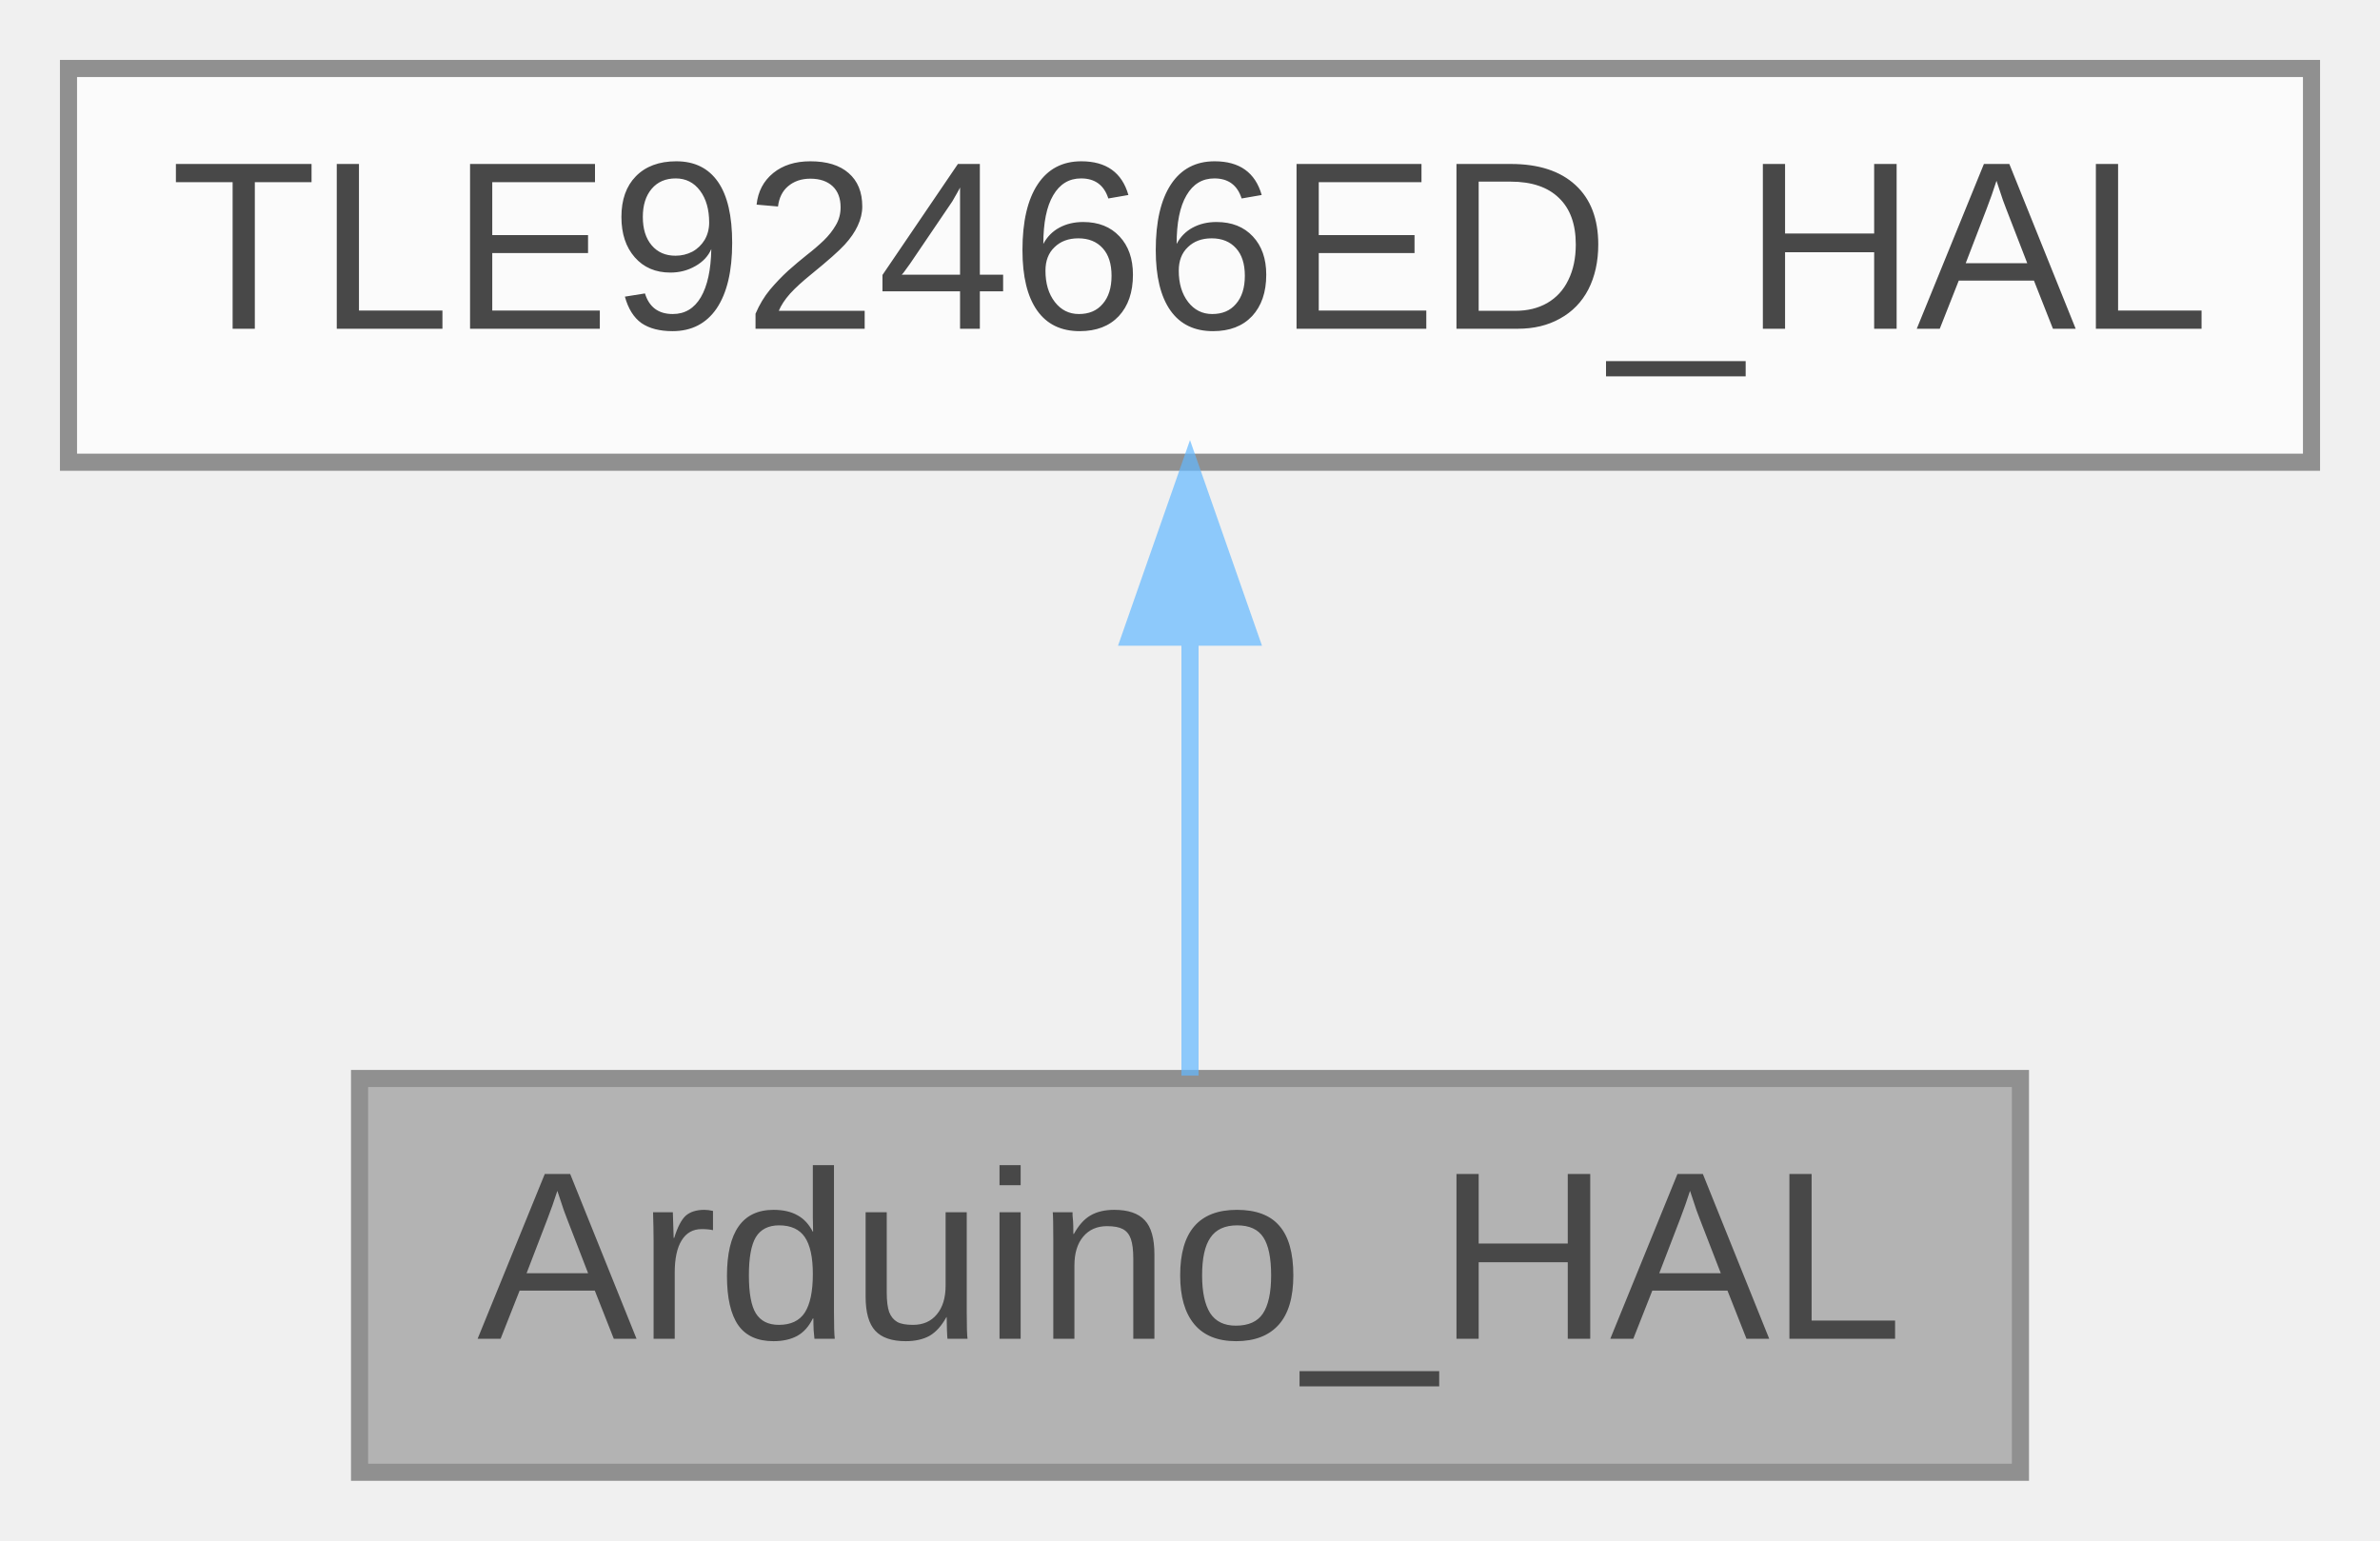
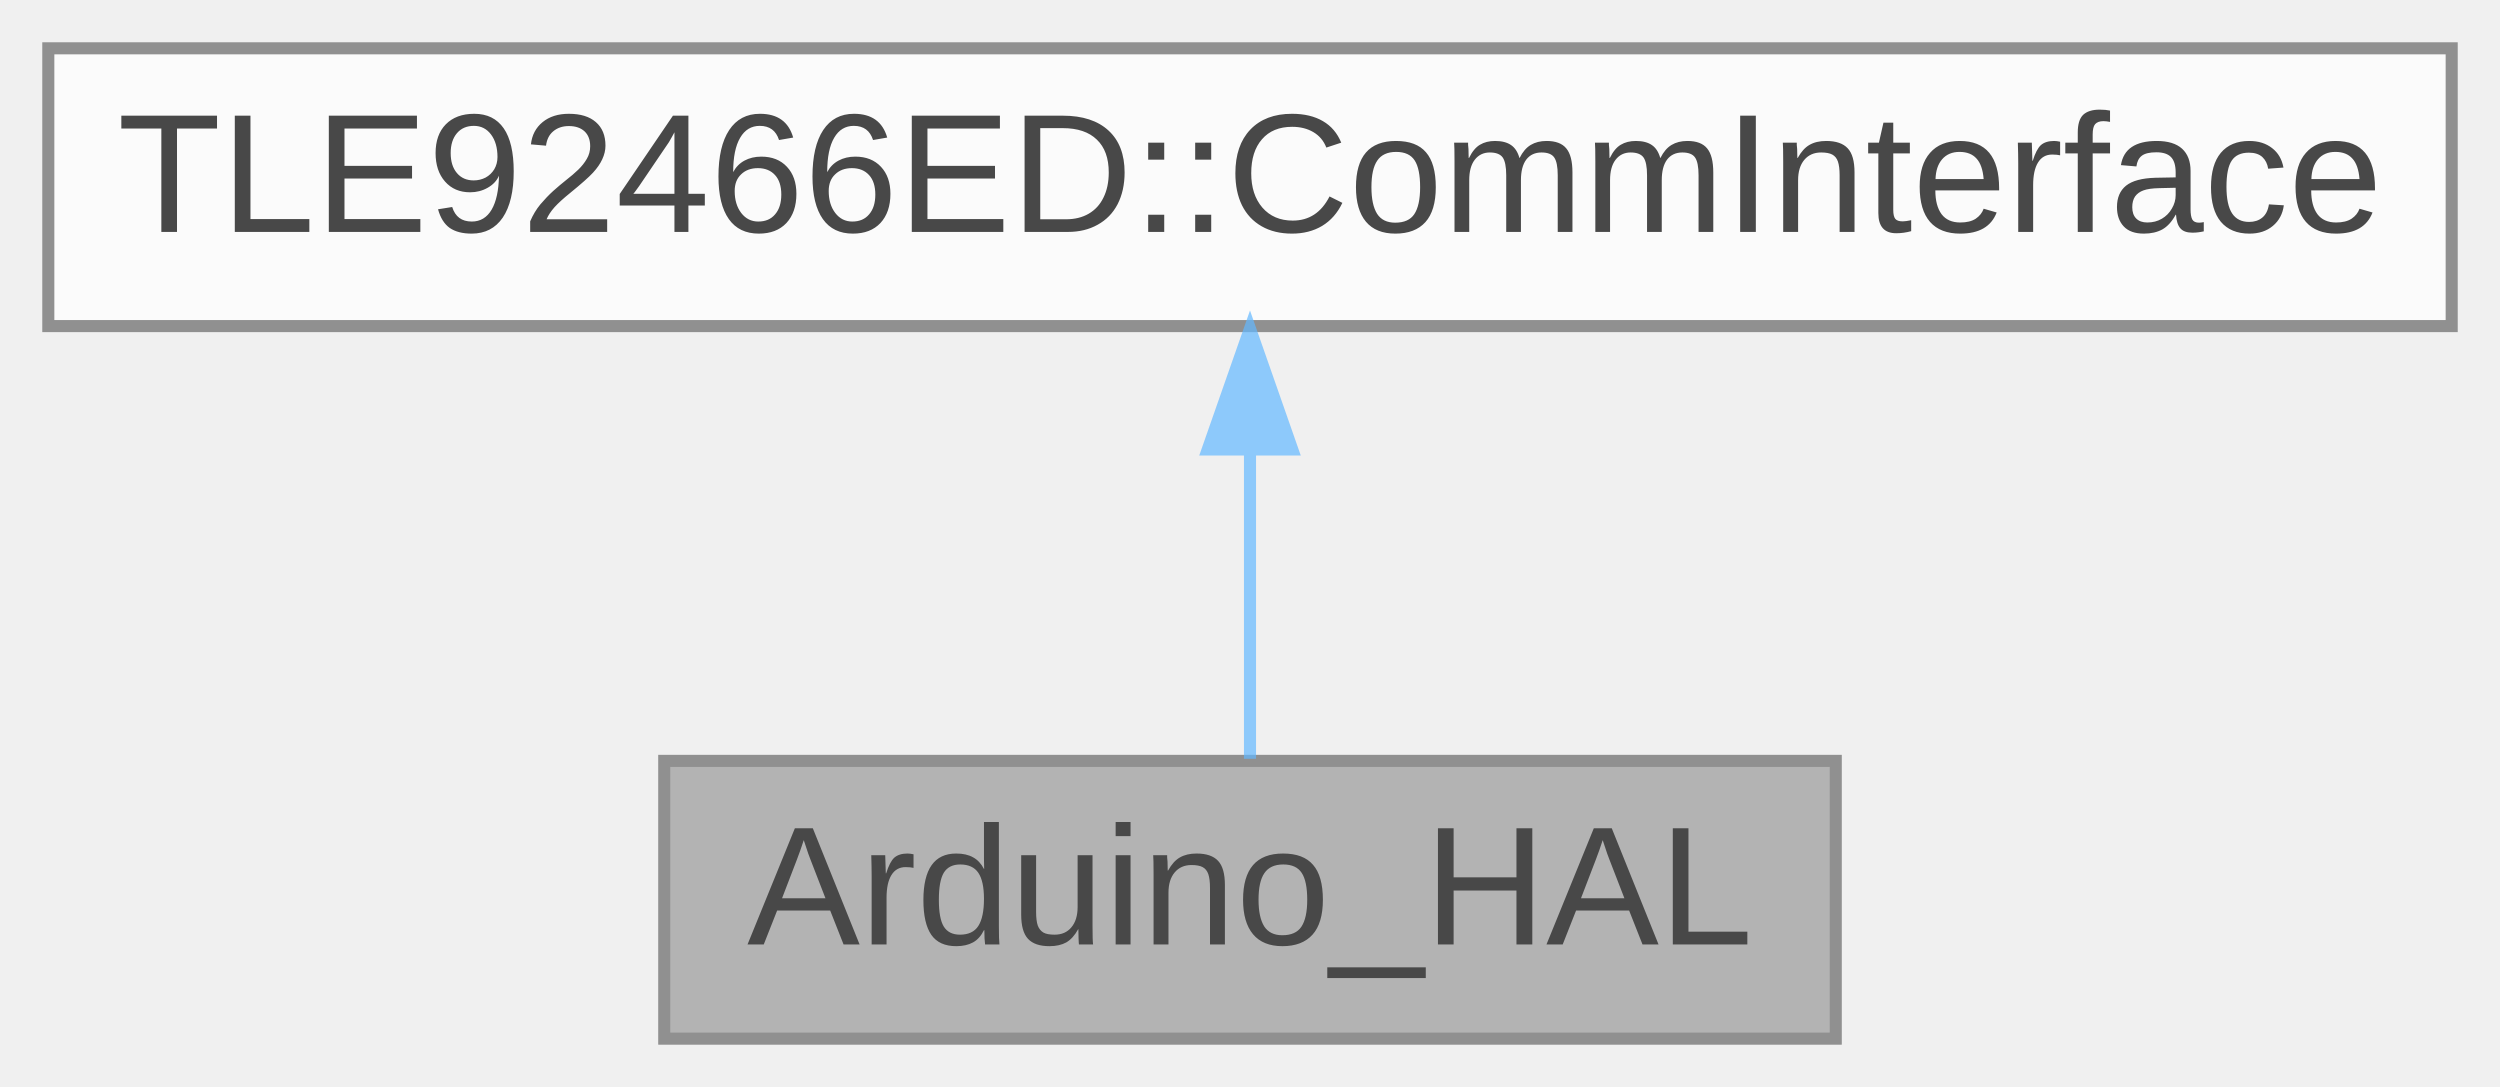
- <svg xmlns="http://www.w3.org/2000/svg" xmlns:xlink="http://www.w3.org/1999/xlink" width="139pt" height="90pt" viewBox="0.00 0.00 139.00 90.00">
+ <svg xmlns="http://www.w3.org/2000/svg" xmlns:xlink="http://www.w3.org/1999/xlink" width="207pt" height="90pt" viewBox="0.00 0.00 207.00 90.00">
  <svg id="main" version="1.1" xml:space="preserve">
    <style type="text/css">
.node, .edge {opacity: 0.7;}
.node.selected, .edge.selected {opacity: 1;}
.edge:hover path { stroke: red; }
.edge:hover polygon { stroke: red; fill: red; }
</style>
    <svg id="graph" class="graph">
      <g id="graph0" class="graph" transform="scale(1 1) rotate(0) translate(4 86)">
        <g id="Node000001" class="node">
          <g id="a_Node000001">
            <a xlink:title="Arduino implementation of TLE92466ED HAL interface.">
-               <polygon fill="#999999" stroke="#666666" points="114,-23 17,-23 17,0 114,0 114,-23" />
-               <text text-anchor="middle" x="65.5" y="-7.8" font-family="Arial" font-size="14.00">Arduino_HAL</text>
+               <polygon fill="#999999" stroke="#666666" points="148,-23 51,-23 51,0 148,0 148,-23" />
+               <text text-anchor="middle" x="99.5" y="-7.8" font-family="Arial" font-size="14.00">Arduino_HAL</text>
            </a>
          </g>
        </g>
        <g id="Node000002" class="node">
          <g id="a_Node000002">
            <a xlink:title=" ">
-               <polygon fill="white" stroke="#666666" points="131,-82 0,-82 0,-59 131,-59 131,-82" />
-               <text text-anchor="middle" x="65.5" y="-66.8" font-family="Arial" font-size="14.00">TLE92466ED_HAL</text>
+               <polygon fill="white" stroke="#666666" points="199,-82 0,-82 0,-59 199,-59 199,-82" />
+               <text text-anchor="middle" x="99.5" y="-66.8" font-family="Arial" font-size="14.00">TLE92466ED::CommInterface</text>
            </a>
          </g>
        </g>
        <g id="edge1_Node000001_Node000002" class="edge">
          <g id="a_edge1_Node000001_Node000002">
            <a xlink:title=" ">
-               <path fill="none" stroke="#63b8ff" d="M65.5,-48.63C65.5,-39.99 65.5,-30.33 65.5,-23.17" />
-               <polygon fill="#63b8ff" stroke="#63b8ff" points="62,-48.78 65.5,-58.78 69,-48.78 62,-48.78" />
+               <path fill="none" stroke="#63b8ff" d="M99.5,-48.63C99.5,-39.99 99.5,-30.33 99.5,-23.17" />
+               <polygon fill="#63b8ff" stroke="#63b8ff" points="96,-48.78 99.5,-58.78 103,-48.78 96,-48.78" />
            </a>
          </g>
        </g>
      </g>
    </svg>
  </svg>
  <style type="text/css">

[data-mouse-over-selected='false'] { opacity: 0.7; }
[data-mouse-over-selected='true']  { opacity: 1.0; }

</style>
</svg>
